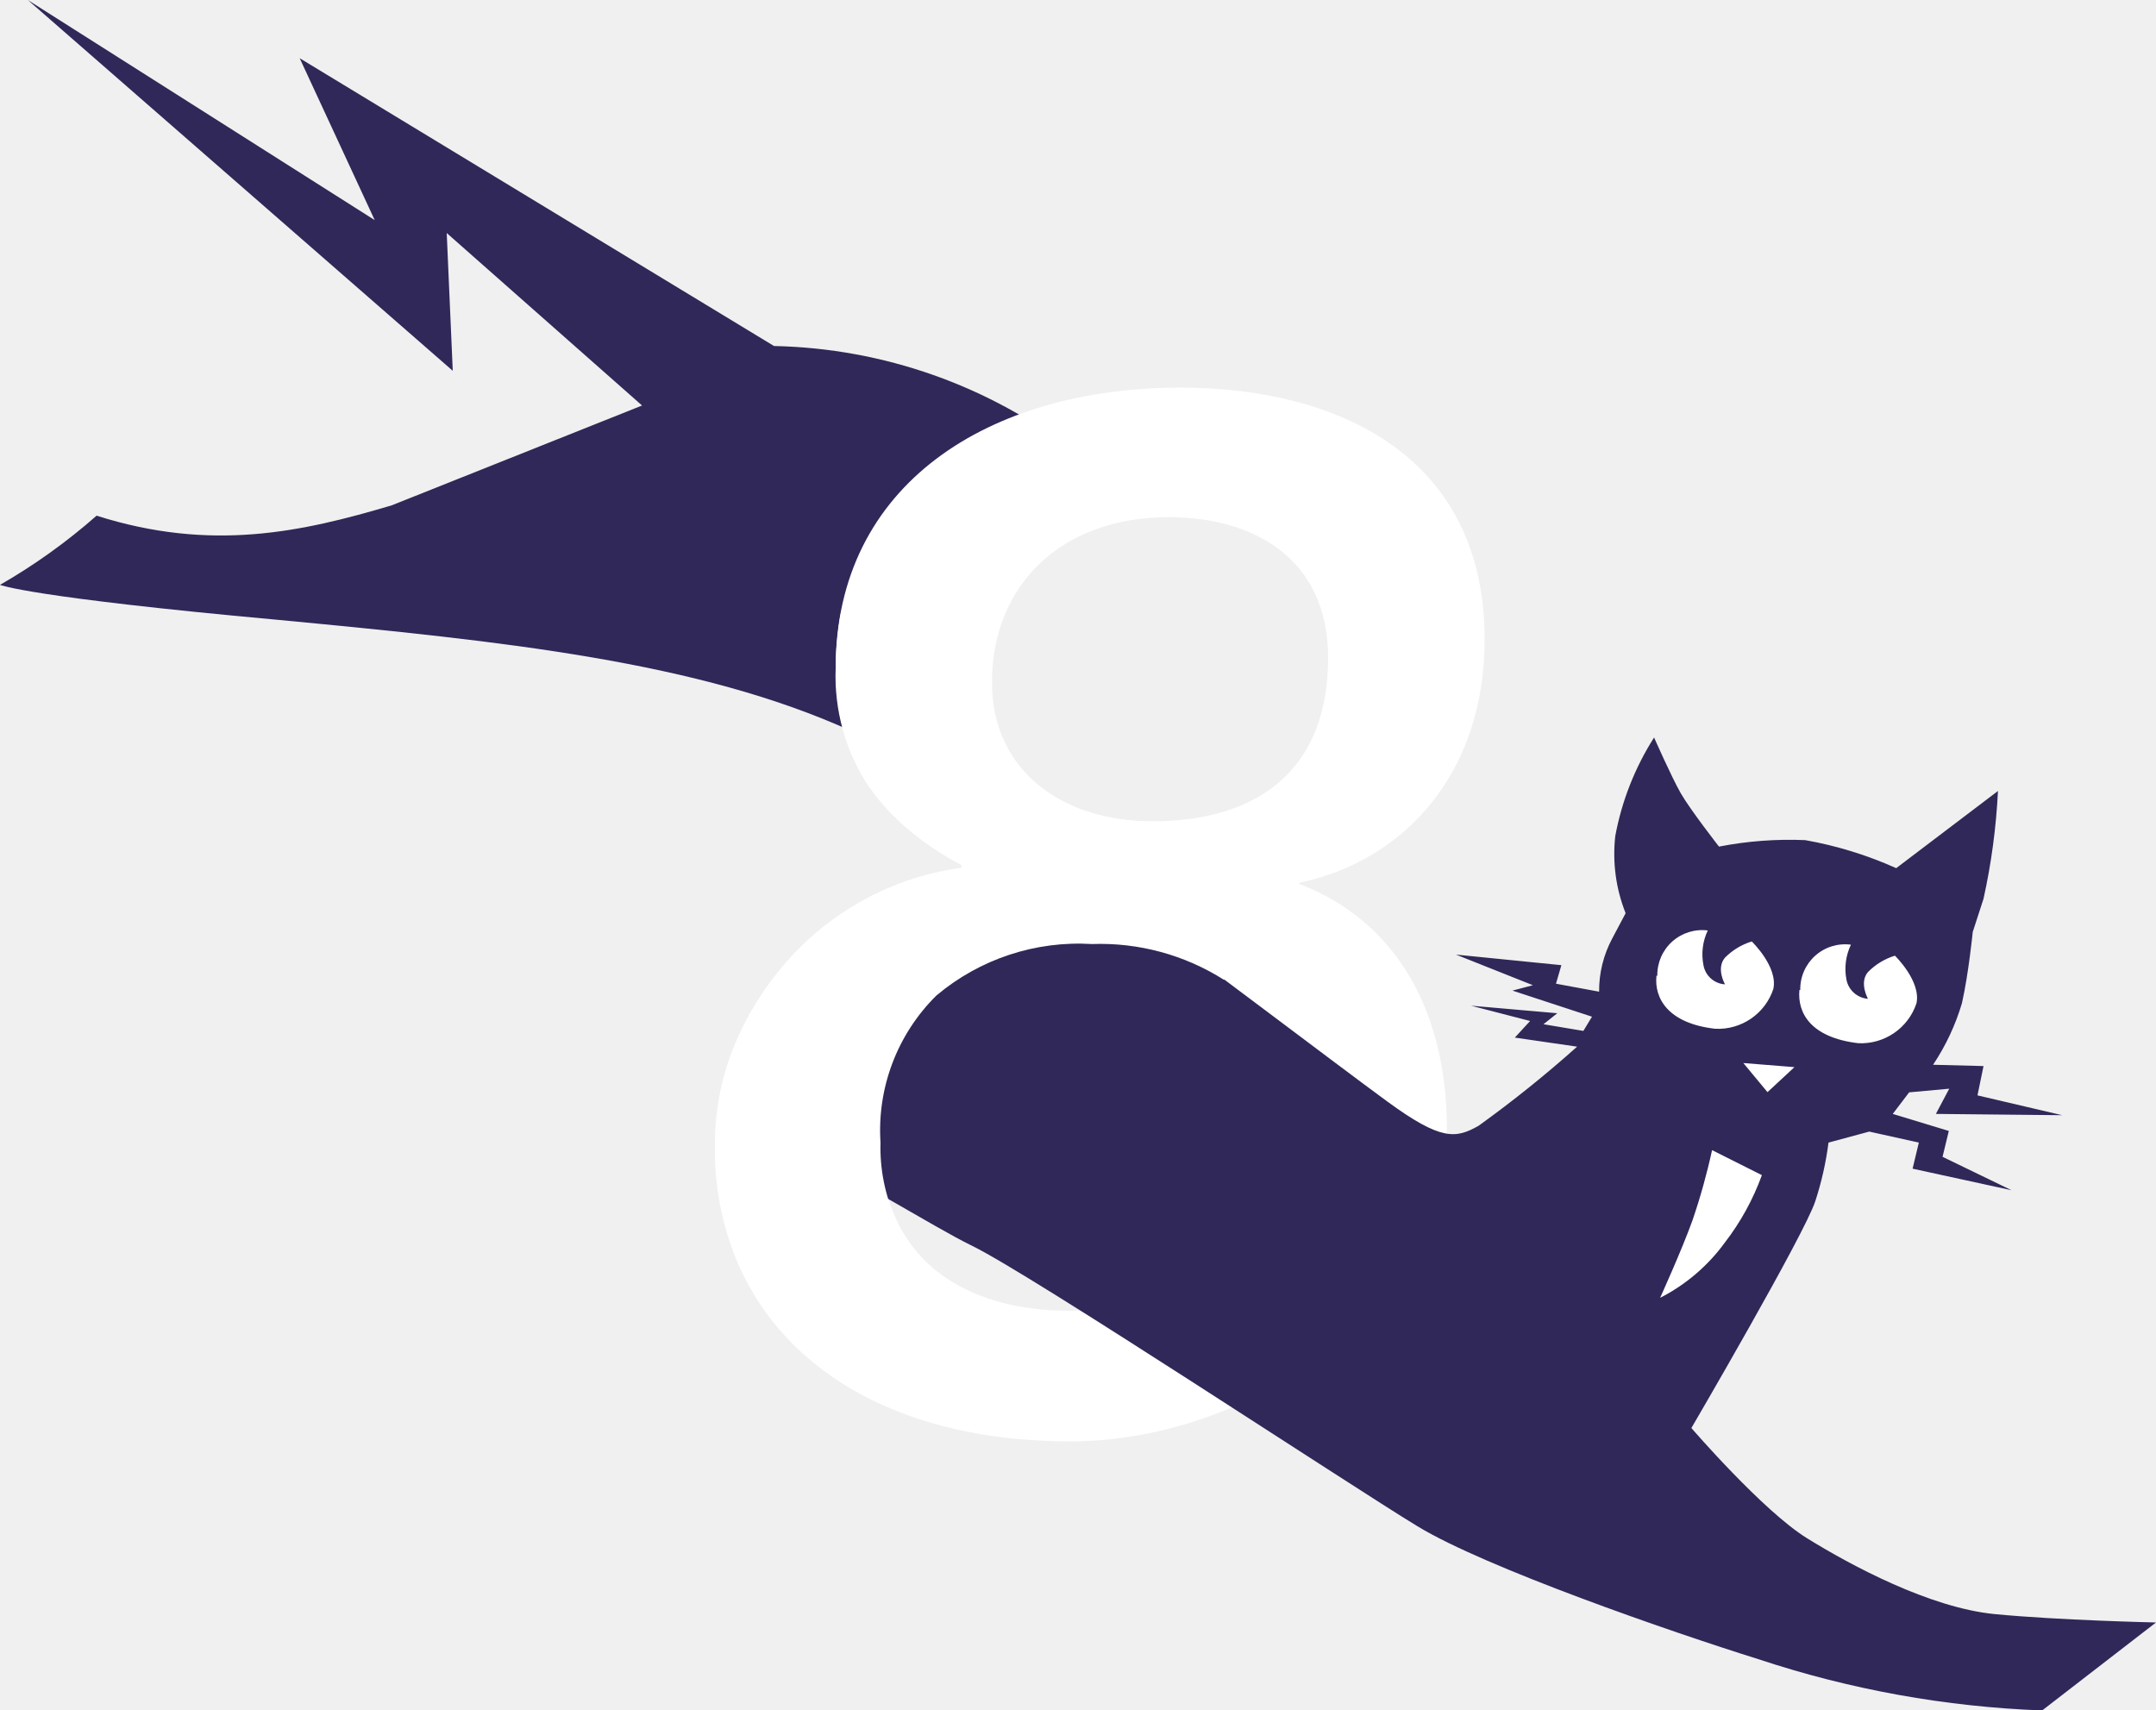
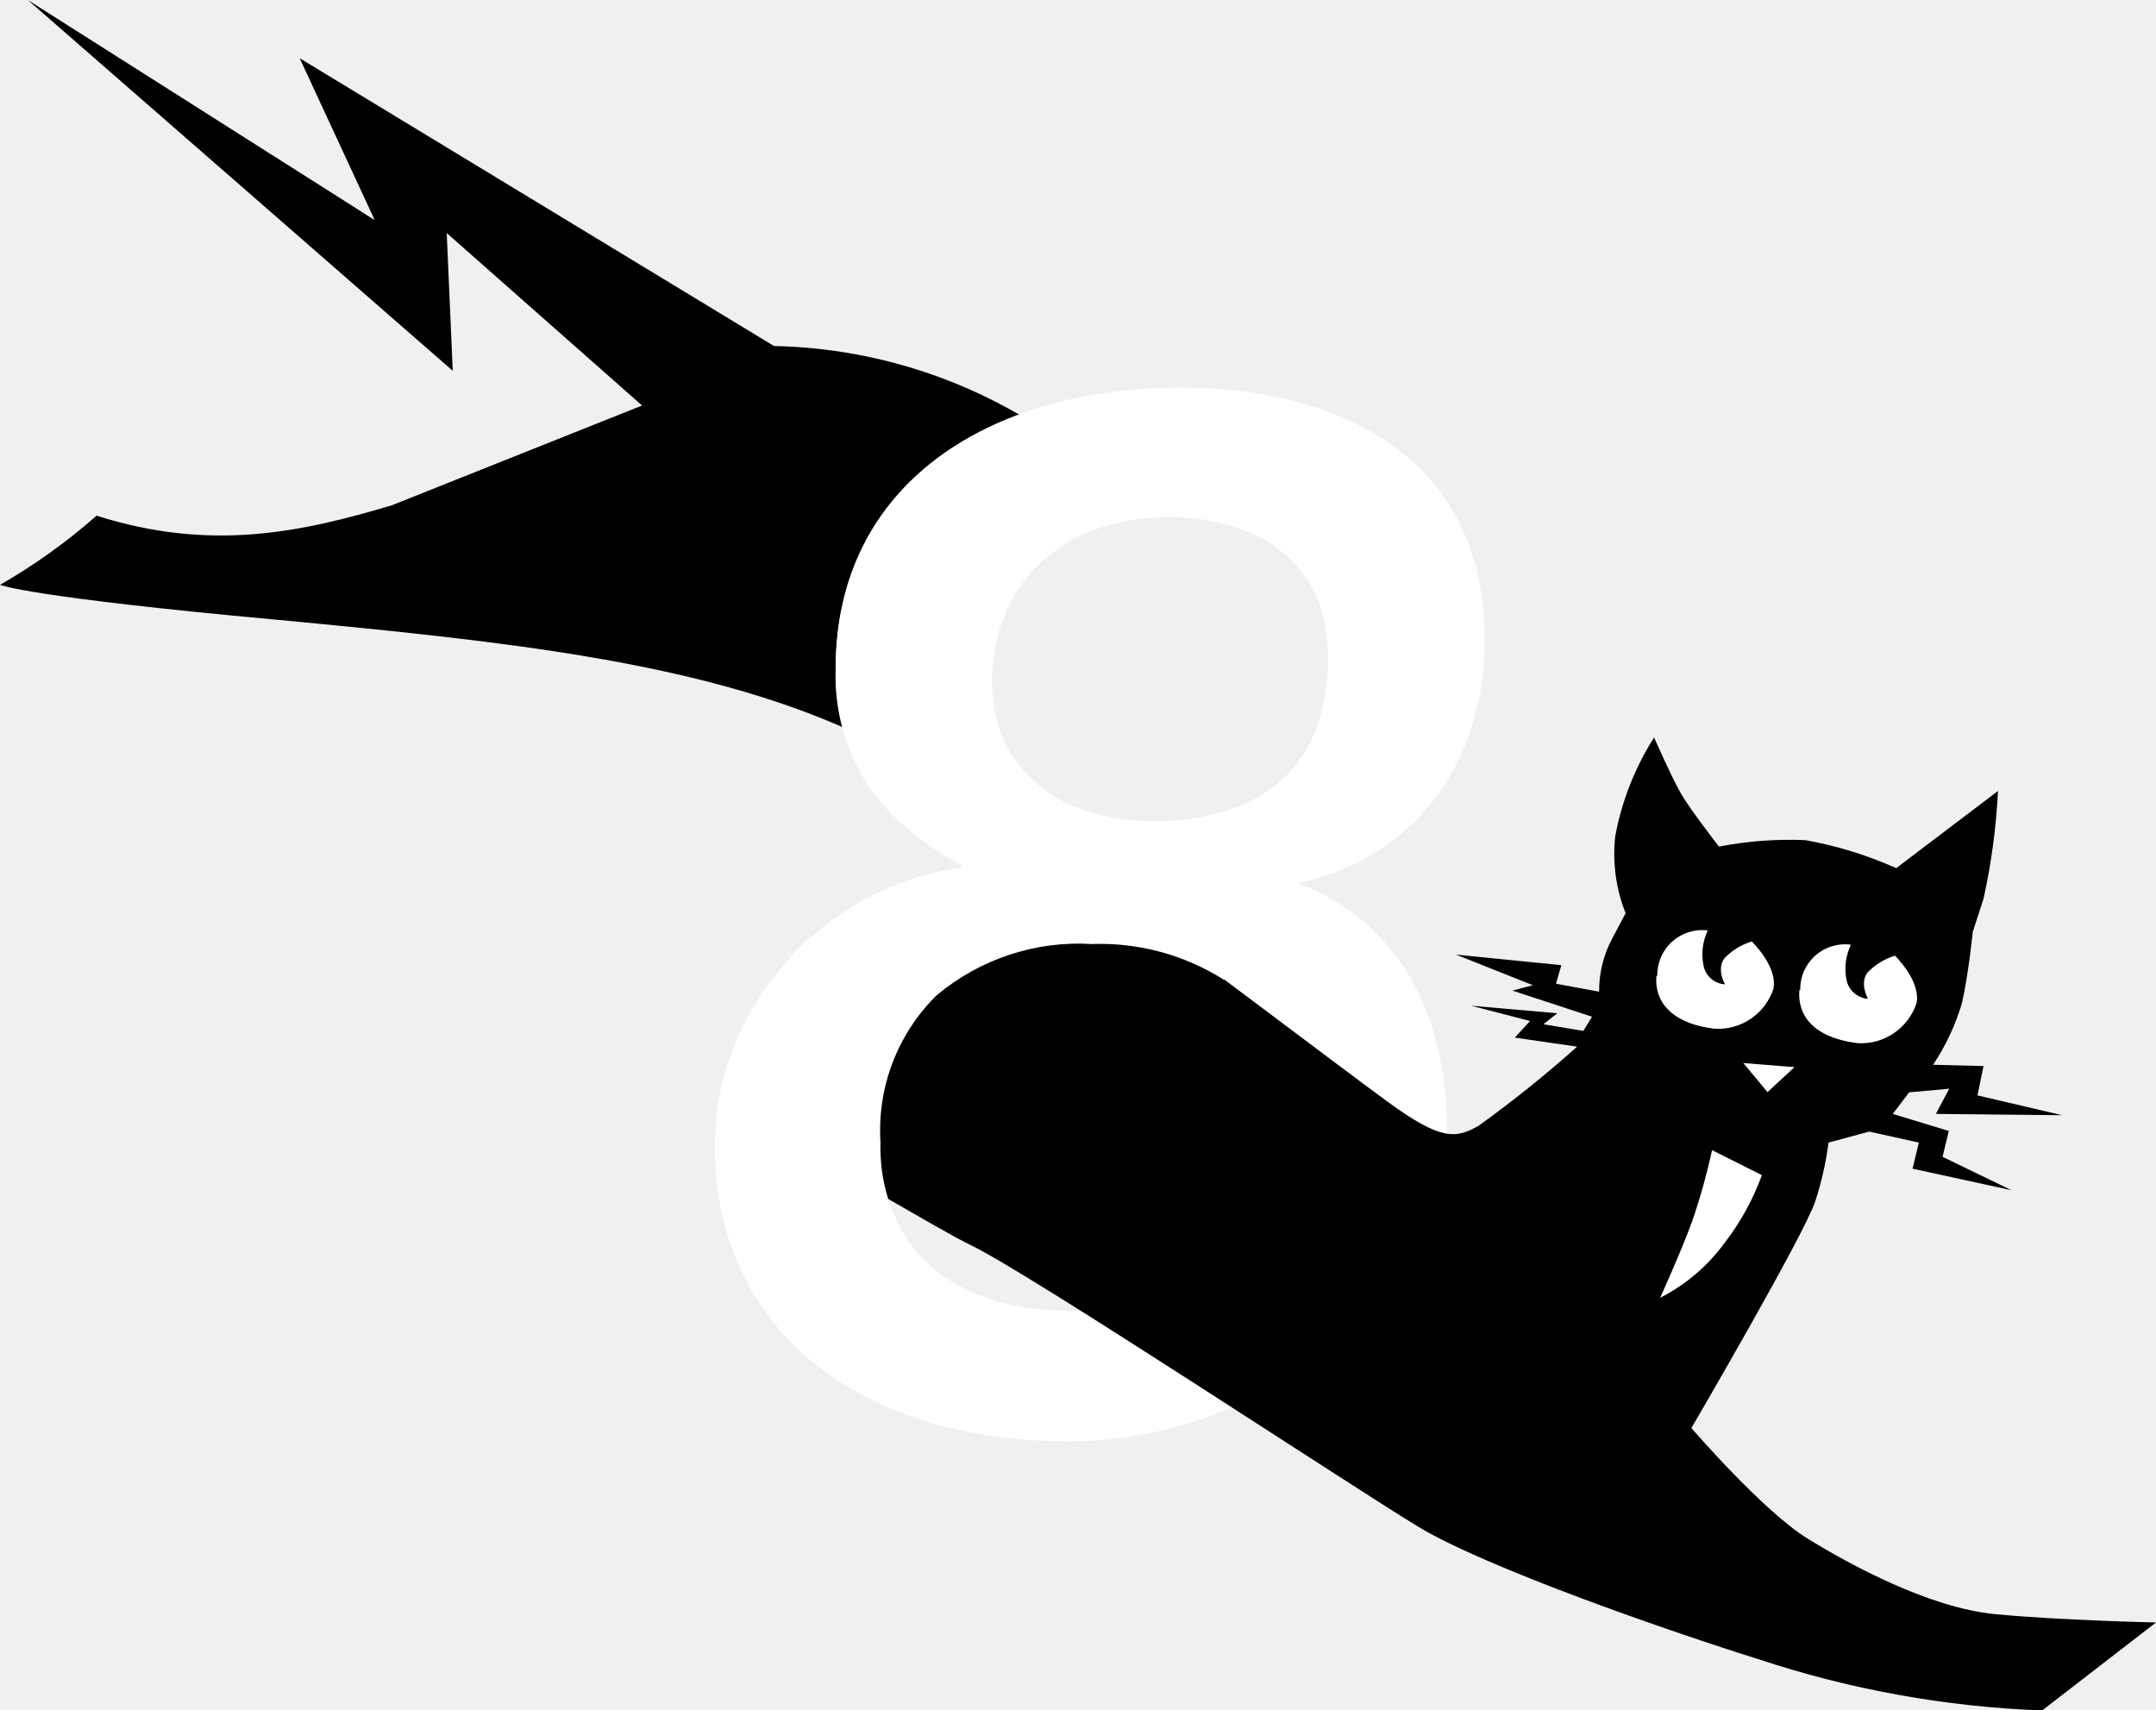
<svg xmlns="http://www.w3.org/2000/svg" id="Layer_1" data-name="Layer 1" viewBox="0 0 100 79.32">
  <defs>
-     <style>.cls-1{fill:#fff;}.cls-2,.cls-3{fill:#302858;}.cls-2{fill-rule:evenodd;}</style>
+     <style>.cls-1{fill:#fff;}.cls-a{fill:white;}.cls-2,.cls-3{fill:#000;}.cls-2{fill-rule:evenodd;}</style>
  </defs>
  <polygon id="_Path_" data-name="&lt;Path&gt;" class="cls-1" points="72.11 62.86 75.25 45.27 76.75 40.97 88 41.65 90.65 44.45 86.29 51.47 84.65 51.61 81.38 59.31 72.38 64.97 72.11 62.86" />
  <path id="_Path_2" data-name="&lt;Path&gt;" class="cls-2" d="M42.56,24.14,49.9,21a23.66,23.66,0,0,0-14-4.95l-22-13.35,3.48,7.51L1.29,0,21,17.2l-.28-6.39,9.06,8L18.17,23.44C14,24.68,9.8,25.61,4.48,23.92A27.56,27.56,0,0,1,0,27.13s1.34.57,12.87,1.62c10.52,1,19.52,1.93,26.64,5.17Z" />
  <g id="_Group_" data-name="&lt;Group&gt;">
-     <path class="cls-1" d="M44.6,40.25v-.14c-3.76-2-5.84-4.77-5.84-9.13,0-8.53,7.12-13,16-13,7.18,0,14.1,3.09,14.1,11.68,0,6.25-3.76,10.28-8.6,11.29V41c4.57,1.75,6.85,6,6.85,11.36,0,8.32-9.13,14.5-17.46,14.5-10,0-16.45-5.3-16.45-13.7A13.19,13.19,0,0,1,44.6,40.25Zm5,20.55c5.92,0,9.88-4,9.88-9.47,0-5.31-3.7-7.53-8.8-7.53-6,0-9.81,3.3-9.81,9.21C40.84,58.45,44.81,60.8,49.57,60.8ZM53.4,38.1c5,0,8.2-2.42,8.2-7.59,0-4.64-3.5-6.52-7.39-6.52-5,0-8.2,3.16-8.2,7.66C46,35.88,49.44,38.1,53.4,38.1Z" />
+     <path class="cls-a" d="M44.6,40.25v-.14c-3.76-2-5.84-4.77-5.84-9.13,0-8.53,7.12-13,16-13,7.18,0,14.1,3.09,14.1,11.68,0,6.25-3.76,10.28-8.6,11.29V41c4.57,1.75,6.85,6,6.85,11.36,0,8.32-9.13,14.5-17.46,14.5-10,0-16.45-5.3-16.45-13.7A13.19,13.19,0,0,1,44.6,40.25Zm5,20.55c5.92,0,9.88-4,9.88-9.47,0-5.31-3.7-7.53-8.8-7.53-6,0-9.81,3.3-9.81,9.21C40.84,58.45,44.81,60.8,49.57,60.8ZM53.4,38.1c5,0,8.2-2.42,8.2-7.59,0-4.64-3.5-6.52-7.39-6.52-5,0-8.2,3.16-8.2,7.66C46,35.88,49.44,38.1,53.4,38.1Z" />
  </g>
  <path id="_Compound_Path_" data-name="&lt;Compound Path&gt;" class="cls-3" d="M92.5,74.87c-3-.3-6.64-2.25-8.69-3.52s-5.36-5.11-5.36-5.11,5.26-9,5.75-10.53A14.77,14.77,0,0,0,84.81,53l1.89-.51L89,53l-.29,1.21,4.59,1L90.1,53.66l.29-1.2-2.6-.79.76-1,1.86-.17-.62,1.17,5.86.06-3.93-.92L92,49.45l-2.34-.06A10.49,10.49,0,0,0,91,46.53c.31-1.38.5-3.3.5-3.3L92,41.69a29.9,29.9,0,0,0,.67-5l-4.72,3.58a17.94,17.94,0,0,0-4.22-1.3,17.15,17.15,0,0,0-4,.3s-1.34-1.72-1.77-2.47-1.24-2.59-1.24-2.59a12.88,12.88,0,0,0-1.8,4.57,7.43,7.43,0,0,0,.48,3.58l-.62,1.17A5.14,5.14,0,0,0,74.17,46l-2-.37.25-.86-4.89-.49L71.1,45.7l-.95.25,3.69,1.21-.4.66-1.85-.31.64-.51-4-.35,2.74.71-.71.77,2.89.42a55.33,55.33,0,0,1-4.57,3.67c-1.06.6-1.74.7-4.24-1.13s-8.88-6.7-12.32-9.16a20.69,20.69,0,0,0-2.35-1.42l-9,3.66-3.88,9.22c2.94,1.19,6.28,3.41,8.32,4.41,2.71,1.32,17.48,11.08,20.64,13s11.77,4.9,15.8,6.16a47.34,47.34,0,0,0,13.17,2.38L100,75.26S95.49,75.16,92.5,74.87Zm-9-28.95a2.08,2.08,0,0,1,2.35-2.1,2.61,2.61,0,0,0-.21,1.61,1.1,1.1,0,0,0,1,.9s-.42-.75,0-1.24a3,3,0,0,1,1.25-.76s1.22,1.18,1,2.21a2.71,2.71,0,0,1-2.7,1.85C84,48.13,83.36,47,83.46,45.92Zm-.27,3.58-1.25,1.16-1.12-1.35Zm-6.36-4.24a2.08,2.08,0,0,1,2.34-2.1,2.58,2.58,0,0,0-.2,1.61,1.08,1.08,0,0,0,1,.89s-.43-.74,0-1.24a3,3,0,0,1,1.24-.75s1.23,1.18,1,2.21a2.7,2.7,0,0,1-2.7,1.84C77.36,47.47,76.72,46.3,76.83,45.26ZM78.5,56.61a29.68,29.68,0,0,0,.91-3.26l2.31,1.16A11.59,11.59,0,0,1,80,57.64a8.47,8.47,0,0,1-3,2.56S78,58,78.5,56.61Z" />
-   <path id="_Path_3" data-name="&lt;Path&gt;" class="cls-1" d="M43.43,59a7.2,7.2,0,0,1-1.88-2.45A8.05,8.05,0,0,1,40.84,53a8.79,8.79,0,0,1,2.59-6.82,10.24,10.24,0,0,1,7.22-2.39,10.71,10.71,0,0,1,6.12,1.66L59.67,42l-6-3.9H53.4a9.76,9.76,0,0,1-2.82-.41,6.9,6.9,0,0,1-2.35-1.21,5.8,5.8,0,0,1-1.61-2,5.3,5.3,0,0,1-.46-1.34L39,28.43A14.76,14.76,0,0,0,38.76,31a9.24,9.24,0,0,0,1.51,5.44,12.55,12.55,0,0,0,4.33,3.69v.14a13.91,13.91,0,0,0-4.19,1.37,13.53,13.53,0,0,0-3.66,2.72,13.21,13.21,0,0,0-2.59,3.9,12,12,0,0,0-1,4.9,13.32,13.32,0,0,0,1.17,5.68,12.15,12.15,0,0,0,3.33,4.3,13.9,13.9,0,0,0,2.77,1.76l4.27-5.08A7.1,7.1,0,0,1,43.43,59Z" />
+   <path id="_Path_3" data-name="&lt;Path&gt;" class="cls-a" d="M43.43,59a7.2,7.2,0,0,1-1.88-2.45A8.05,8.05,0,0,1,40.84,53a8.79,8.79,0,0,1,2.59-6.82,10.24,10.24,0,0,1,7.22-2.39,10.71,10.71,0,0,1,6.12,1.66L59.67,42l-6-3.9H53.4a9.76,9.76,0,0,1-2.82-.41,6.9,6.9,0,0,1-2.35-1.21,5.8,5.8,0,0,1-1.61-2,5.3,5.3,0,0,1-.46-1.34L39,28.43A14.76,14.76,0,0,0,38.76,31a9.24,9.24,0,0,0,1.51,5.44,12.55,12.55,0,0,0,4.33,3.69v.14a13.91,13.91,0,0,0-4.19,1.37,13.53,13.53,0,0,0-3.66,2.72,13.21,13.21,0,0,0-2.59,3.9,12,12,0,0,0-1,4.9,13.32,13.32,0,0,0,1.17,5.68,12.15,12.15,0,0,0,3.33,4.3,13.9,13.9,0,0,0,2.77,1.76l4.27-5.08A7.1,7.1,0,0,1,43.43,59Z" />
</svg>
